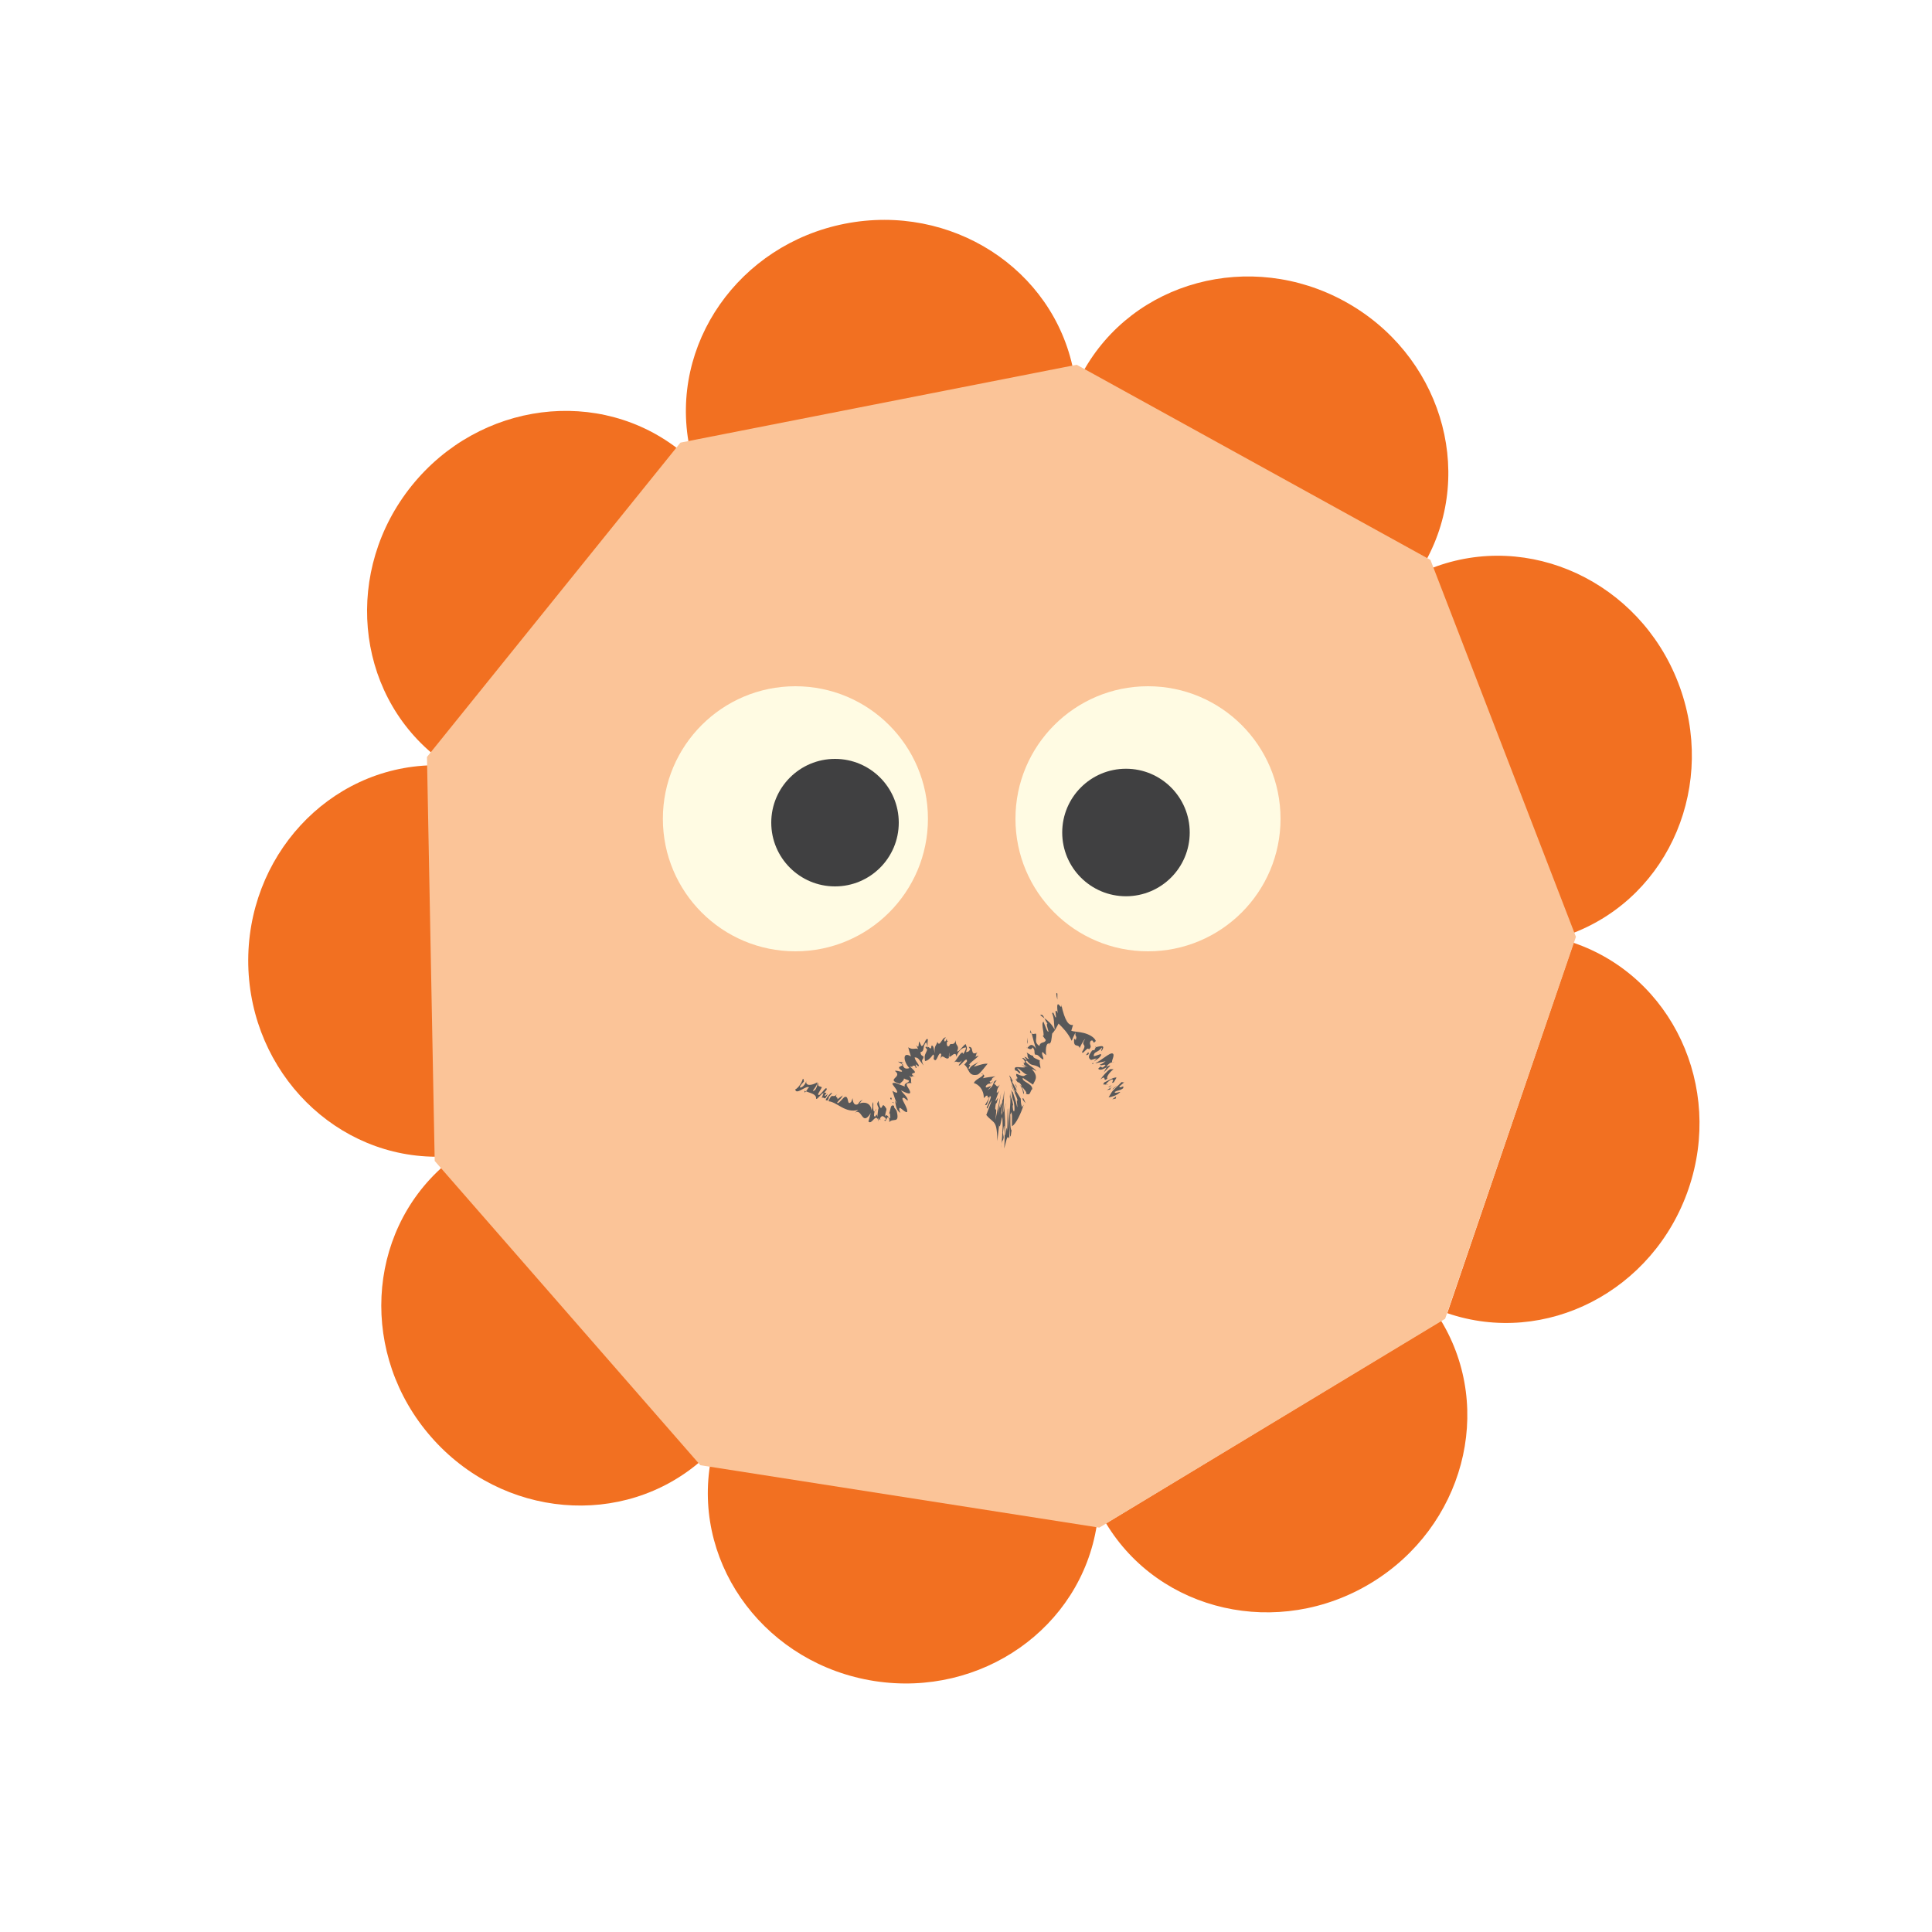
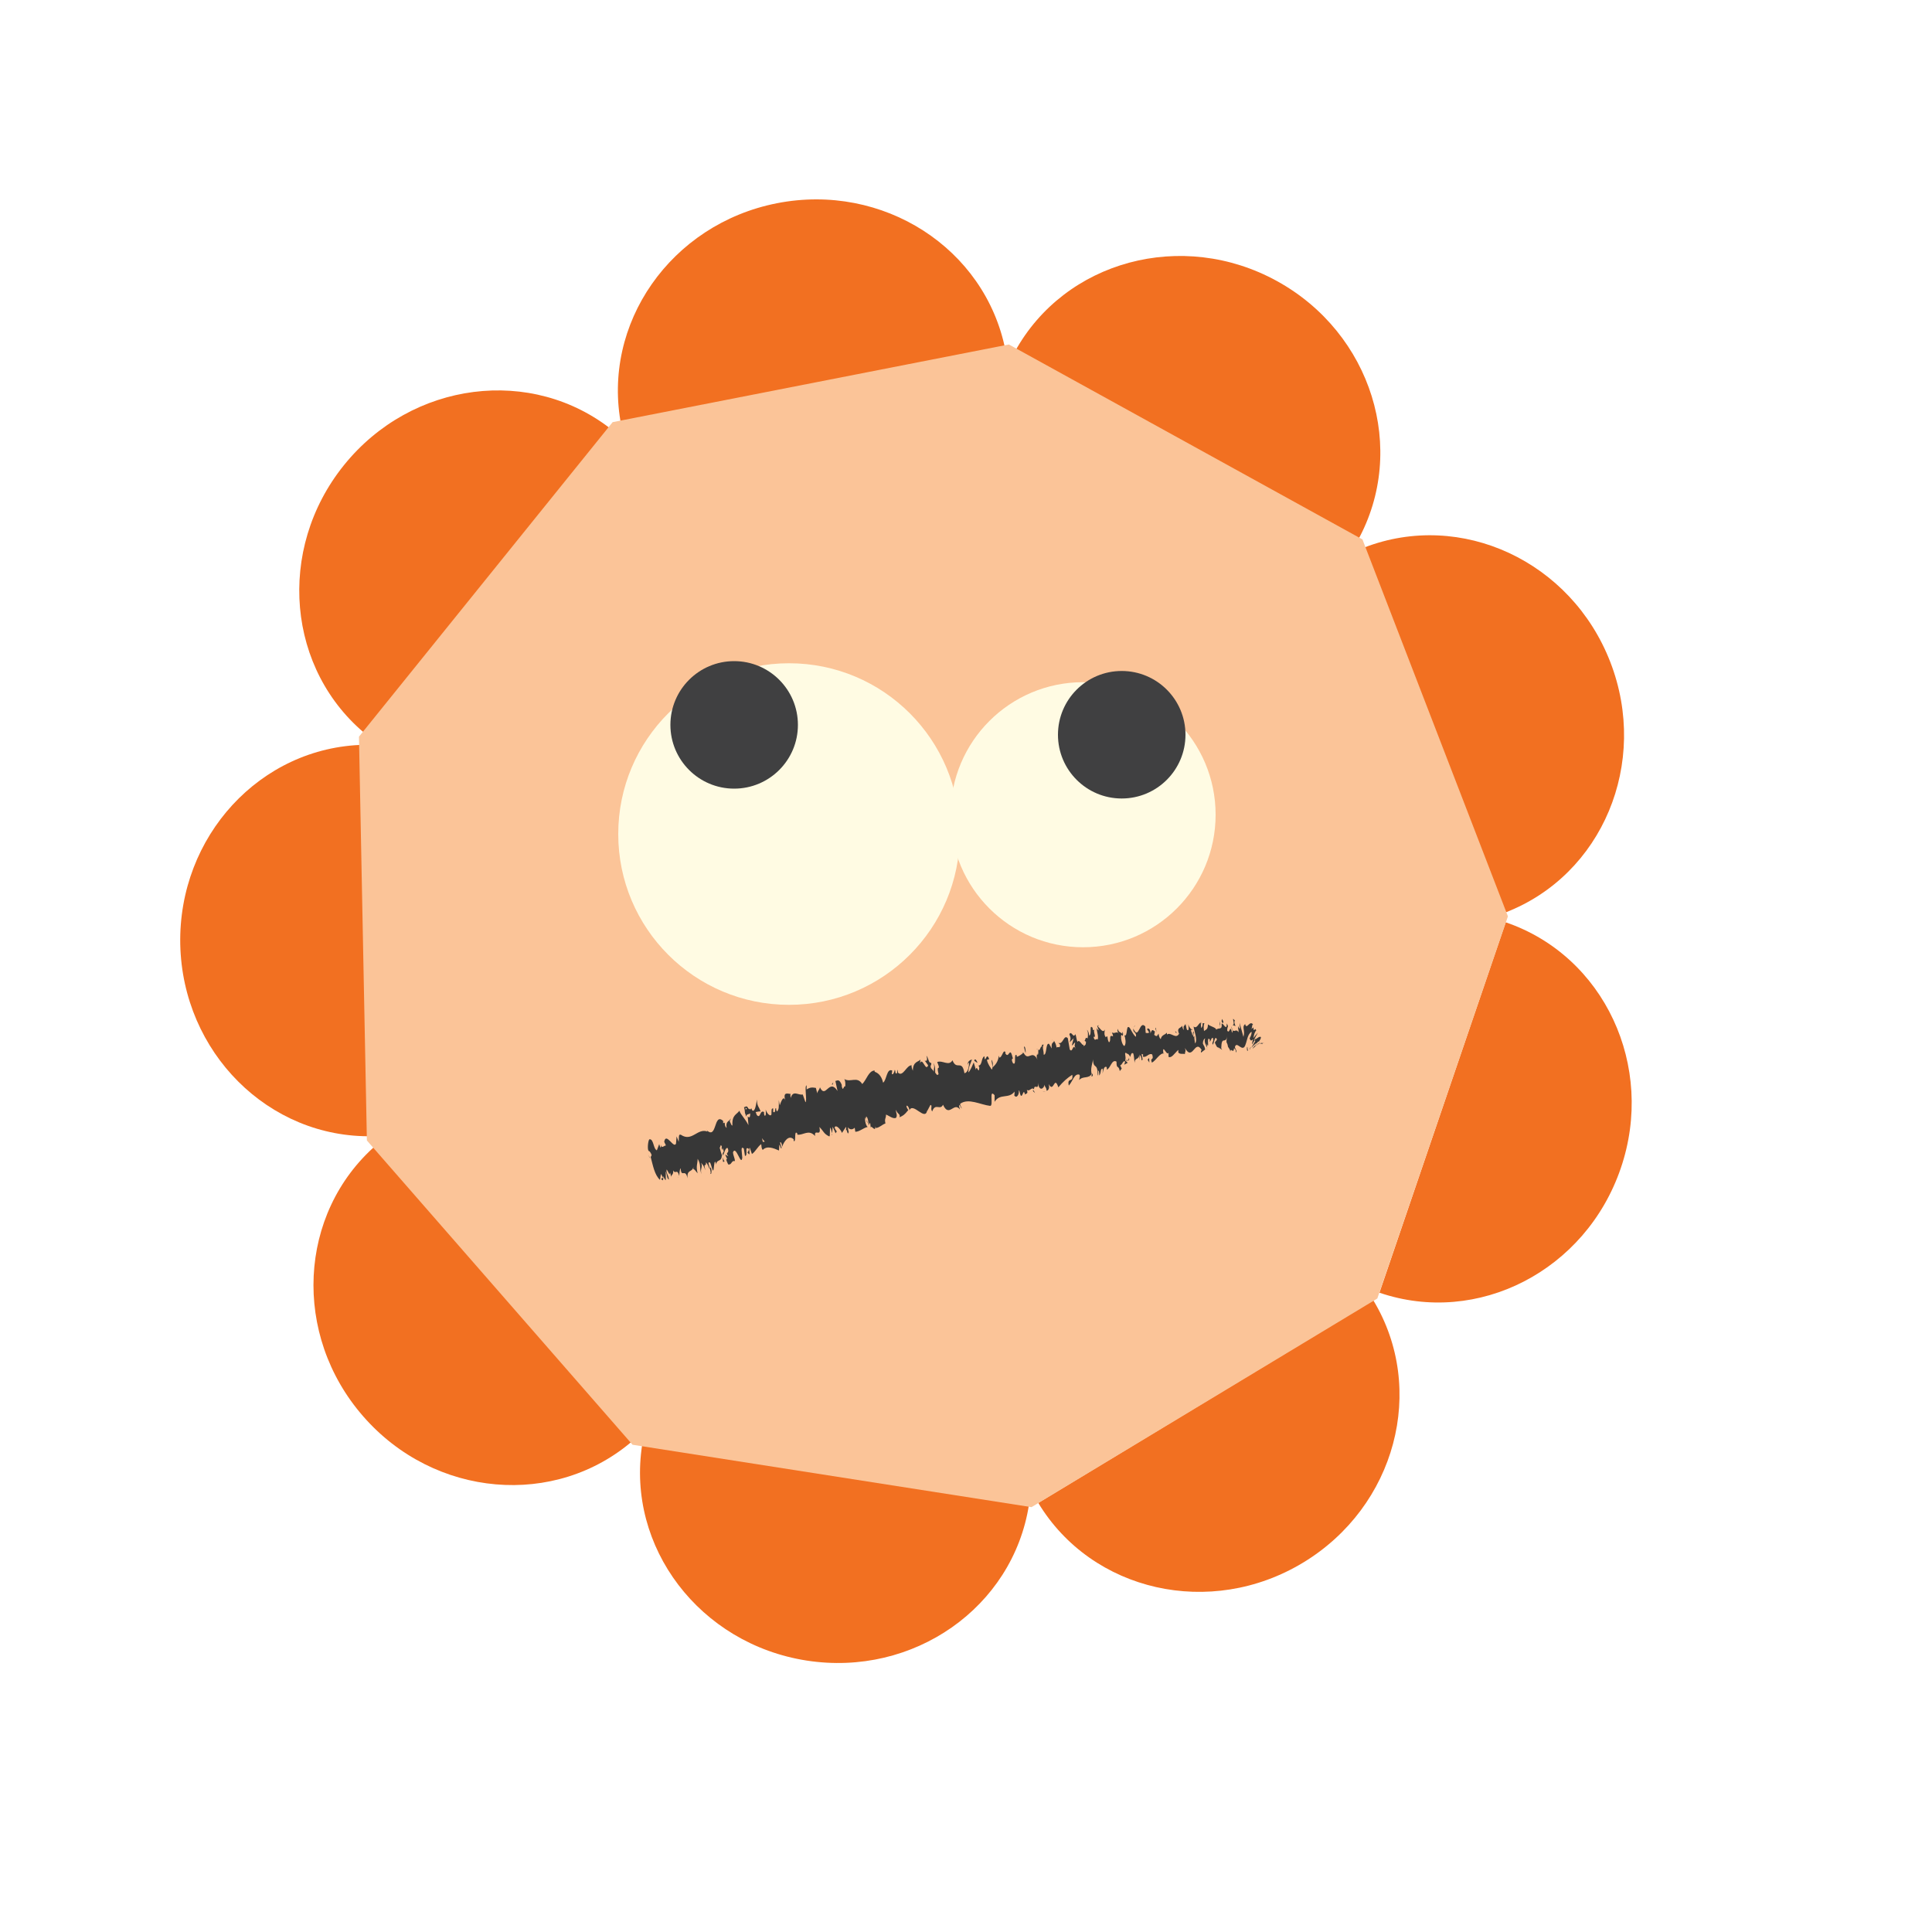
<svg xmlns="http://www.w3.org/2000/svg" id="Layer_1" data-name="Layer 1" viewBox="0 0 100 100">
  <defs>
    <style>
      .cls-1 {
-         fill: #585859;
-       }
- 
-       .cls-1, .cls-2, .cls-3, .cls-4, .cls-5 {
-         stroke-width: 0px;
+         fill: #fbc498;
      }

      .cls-2 {
+         fill: #373737;
+       }
+ 
+       .cls-3 {
        fill: #404041;
      }

-       .cls-3 {
+       .cls-4 {
        fill: #fffbe3;
-       }
- 
-       .cls-4 {
-         fill: #fbc498;
      }

      .cls-5 {
        fill: #f27021;
      }
    </style>
  </defs>
  <g>
    <g>
-       <path class="cls-5" d="M74.59,68.36c2.78,4.6,1.16,10.68-3.63,13.58-4.79,2.9-10.93,1.51-13.71-3.09l17.34-10.49Z" />
-       <path class="cls-5" d="M56.77,78.94c-.83,5.32-5.98,8.93-11.51,8.07-5.53-.86-9.34-5.87-8.51-11.18l20.02,3.11Z" />
-       <path class="cls-5" d="M36.31,75.59c-4.05,3.54-10.32,3-14-1.22-3.68-4.21-3.38-10.5.67-14.04l13.34,15.25Z" />
-       <path class="cls-5" d="M22.8,59.87c-5.38.11-9.83-4.34-9.95-9.93-.11-5.59,4.15-10.22,9.53-10.33l.41,20.26Z" />
-       <path class="cls-5" d="M22.54,39.14c-4.19-3.37-4.74-9.64-1.23-14s9.75-5.16,13.94-1.78l-12.71,15.78Z" />
-       <path class="cls-5" d="M35.68,23.1c-1.04-5.28,2.56-10.44,8.05-11.52,5.49-1.08,10.78,2.32,11.83,7.6l-19.88,3.92Z" />
-       <path class="cls-5" d="M56.05,19.26c2.59-4.71,8.67-6.35,13.57-3.65,4.9,2.7,6.77,8.71,4.18,13.42l-17.75-9.77Z" />
-       <path class="cls-5" d="M74.12,29.4c5.02-1.94,10.72.71,12.74,5.93s-.41,11.02-5.43,12.96l-7.32-18.9Z" />
-       <path class="cls-5" d="M81.45,48.8c5.09,1.74,7.76,7.44,5.95,12.73-1.81,5.3-7.4,8.18-12.49,6.44l6.54-19.18Z" />
+       <g>
+         <path class="cls-5" d="M71.08,67.3c2.78,4.6,1.16,10.68-3.63,13.58-4.79,2.9-10.93,1.51-13.71-3.09l17.34-10.49Z" />
+         <path class="cls-5" d="M53.26,77.88c-.83,5.32-5.98,8.93-11.51,8.07-5.53-.86-9.34-5.87-8.51-11.18l20.02,3.11Z" />
+         <path class="cls-5" d="M32.8,74.53c-4.05,3.54-10.32,3-14-1.22-3.68-4.21-3.38-10.5.67-14.04l13.34,15.25Z" />
+         <path class="cls-5" d="M19.28,58.81c-5.38.11-9.83-4.34-9.95-9.93-.11-5.59,4.15-10.22,9.53-10.33l.41,20.26Z" />
+         <path class="cls-5" d="M19.03,38.08c-4.19-3.37-4.74-9.64-1.23-14,3.51-4.36,9.75-5.16,13.94-1.78l-12.71,15.78Z" />
+         <path class="cls-5" d="M32.16,22.04c-1.04-5.28,2.56-10.44,8.05-11.52,5.49-1.08,10.78,2.32,11.83,7.6l-19.88,3.92Z" />
+         <path class="cls-5" d="M52.53,18.2c2.59-4.71,8.67-6.35,13.57-3.65,4.9,2.7,6.77,8.71,4.18,13.42l-17.75-9.77Z" />
+         <path class="cls-5" d="M70.61,28.34c5.02-1.94,10.72.71,12.74,5.93,2.02,5.22-.41,11.02-5.43,12.96l-7.32-18.9Z" />
+         <path class="cls-5" d="M77.94,47.74c5.09,1.74,7.76,7.44,5.95,12.73-1.81,5.3-7.4,8.18-12.49,6.44l6.54-19.18Z" />
+       </g>
+       <polygon class="cls-1" points="52.22 17.83 31.71 21.85 18.58 38.13 18.99 59.03 32.74 74.78 53.39 78.01 71.29 67.21 78.05 47.43 70.52 27.92 52.22 17.83" />
    </g>
-     <polygon class="cls-4" points="55.73 18.88 35.22 22.91 22.1 39.18 22.5 60.09 36.25 75.84 56.9 79.07 74.8 68.26 81.57 48.49 74.04 28.98 55.73 18.88" />
+     <circle class="cls-4" cx="40.84" cy="43.17" r="8.84" />
+     <circle class="cls-4" cx="56.06" cy="42.17" r="6.86" />
+     <circle class="cls-3" cx="38" cy="37.52" r="3.3" />
+     <circle class="cls-3" cx="58.06" cy="38.03" r="3.3" />
  </g>
-   <circle class="cls-3" cx="41.17" cy="42.38" r="6.86" />
-   <circle class="cls-3" cx="59.42" cy="42.38" r="6.86" />
-   <circle class="cls-2" cx="43.22" cy="42.58" r="3.3" />
-   <circle class="cls-2" cx="58.28" cy="43.09" r="3.3" />
  <g>
-     <polygon class="cls-1" points="57.75 56.86 57.77 56.75 57.57 56.9 57.75 56.86" />
-     <path class="cls-1" d="M58.21,56.03l-.16-.02c-.5.52-.4.32-.67.79.13-.02.41-.08.61-.28-.05-.02-.31.11-.29,0,.18-.11.21-.04.43-.19.09-.23-.18.06-.19-.1l.25-.21Z" />
-     <path class="cls-1" d="M57.58,56.39c.1-.07.2-.14.28-.21-.1.07-.25.13-.28.21Z" />
-     <path class="cls-1" d="M57.47,56.38c-.03-.07.2-.17.23-.2l-.41.24.18-.03Z" />
-     <path class="cls-1" d="M57.29,56.13s-.04,0-.06,0c-.05.06,0,.02.06,0Z" />
-     <path class="cls-1" d="M57.15,56.04c-.1.13,0,.1.09.08,0,0,.01-.01.02-.02.07-.12.35-.31.33-.2.1,0-.15.22.06.12l.14-.24c-.11-.06-.51.2-.64.25Z" />
-     <path class="cls-1" d="M57.29,56.13s.03,0,.04.02c.03-.05,0-.04-.04-.02Z" />
-     <polygon class="cls-1" points="57.36 56.27 57.44 56.26 57.54 56.16 57.36 56.27" />
-     <path class="cls-1" d="M56.96,55.87c.35-.28.08.17.36-.04-.08-.06.11-.34.32-.49h-.18c-.15.09-.38.35-.5.53Z" />
-     <path class="cls-1" d="M57.67,54.95s-.06.03-.07.03c.02,0,.05,0,.07-.03Z" />
-     <path class="cls-1" d="M56.72,55.03l.51-.1c-.13.08-.23.18-.3.16.03.13.26-.05.29.05-.3.3-.13-.11-.38.18.05.04.13.11.44-.08l-.15.27.32-.33c.07-.12-.33.17-.11-.06.14-.14.2-.13.25-.14-.12,0,.15-.38,0-.45-.13-.08-.66.42-.89.49Z" />
-     <polygon class="cls-1" points="57.09 54.69 57.22 54.56 57.04 54.73 57.09 54.69" />
-     <path class="cls-1" d="M56.45,54.87l.31-.09s-.09.11-.14.17c.08-.07.24-.16.3-.23.27-.32-.21-.04-.31-.05.01-.27.17-.14.42-.45.03.05-.05.11-.02.19.28-.4-.15-.23-.28-.21-.02.04-.11.13-.05.14l-.15.03c-.2.28-.22.39-.06.49Z" />
-     <path class="cls-1" d="M56.61,55.05c-.06-.02-.05-.05,0-.09-.08.08-.13.15,0,.09Z" />
-     <path class="cls-1" d="M56.68,54.18s0,.03.04.03c0-.02,0-.03-.04-.03Z" />
-     <path class="cls-1" d="M56.36,54.56s-.02-.06-.03-.11c-.04.06-.08.11-.12.16.03,0,.08.01.15-.06Z" />
-     <path class="cls-1" d="M53.17,54.24c.15.09.24.09.27-.03.17.16.06.25.14.38.18-.02.22.16.41.25.07-.07-.13-.32-.02-.39.04.05.12.13.18.17-.04-.21-.02-.68.16-.6.11-.03.11-.23.15-.52.12-.12.22-.31.33-.52.22.22.48.47.68.89.06-.15.13-.3.2-.44-.05.28.11.13,0,.42,0-.09-.04-.06-.07-.08-.06.52.23.22.28.48.03-.08.22-.45.29-.47-.29.42.16.17-.16.66,0,.22.29-.32.35-.12.22-.19-.03-.24.09-.44.2-.12.07.23.27,0-.08-.2-.35-.34-.61-.41-.26-.07-.5-.06-.66-.12l.09-.3c-.22.04-.42-.18-.61-1.06.06.46-.31-.56-.18.47-.05-.18-.06-.12-.12-.13l.03.32c-.06.1-.12-.37-.2-.2.12.3.08.51.13.85-.15-.3-.34-.46-.53-.6.04.09.09.19.16.29-.09-.02.02.27.05.4-.04.09-.19-.31-.26-.51-.16.08.12.84-.05.72l.17.23c-.04.19-.29.06-.33.31-.3-.19-.12-.4-.17-.63-.07-.03-.14.05-.23-.02.06.25.15.59.23.8-.25-.39-.38-.11-.45-.05Z" />
-     <path class="cls-1" d="M53.39,53.5c-.02-.08-.04-.14-.05-.19,0,.04,0,.08-.03.11.03.04.06.07.08.08Z" />
-     <path class="cls-1" d="M53.17,54.24l-.04-.02s.02.04.04.02Z" />
-     <path class="cls-1" d="M54.34,54.04s-.01,0-.02,0c0,0,0,0-.02.01h.04Z" />
-     <path class="cls-1" d="M53.84,52.54c.07.06.15.11.22.17-.06-.13-.11-.23-.22-.17Z" />
-     <path class="cls-1" d="M54.73,51.74s0-.19,0-.31c-.07-.1-.08.03,0,.31Z" />
-     <polygon class="cls-1" points="53.2 53.7 53.16 53.93 53.18 54.04 53.2 53.7" />
-     <path class="cls-1" d="M53.09,56.6c.27.15.22-.15.34-.23,0-.31-.56-.37-.49-.58l.53.35c.07-.2.33-.38-.07-.81.08.03.18.04.23.13.05-.13-.75-.51-.48-.56.26.34.35.14.67.37l.03.04c.02-.12-.08-.36-.02-.41-.14-.09-.4-.14-.35-.26-.06.03-.21-.08-.34-.16.1.19-.02.18.13.34-.22-.06-.04-.07-.25-.12l.13.17c-.07.03-.15-.16-.24-.1.1.07.18.21.12.26l-.05-.06c.05.09-.09.11.23.26l-.34-.11.21.11c-.16.09-.69-.14-.53.18.09,0,.18.1.2.14.19,0-.1-.18-.09-.27.21.11.4.37.57.36-.3-.05-.07.19-.61-.06-.1.1.15.26,0,.24l-.07-.06c.3.27-.16-.09.12.25l.09.03c.12.12.11.14.11.2-.04-.05-.04-.05-.1-.1.2.22.16.39.21.48.07-.02-.06-.28-.08-.38.11.15.28.33.21.35Z" />
-     <path class="cls-1" d="M52.86,54.88l.1.11s-.04-.06-.1-.11Z" />
-     <path class="cls-1" d="M52.54,56.56c-.06-.03-.11-.3-.19-.43.06.29.22.44.33.86-.1-.18,0,.27-.03.32-.05-.26-.21-.74-.25-.84.03.16-.06-.06-.08-.05.12.27,0,.27.14.57.08.32.06.69-.02.47-.04-.26-.02-.23,0-.27-.08-.48-.08-.19-.16-.62.08.72-.13,1.03,0,2.2.04.19.05-.16.08-.26-.1-.1-.05-.65-.07-.87.05.14.05-.31.09.12v.53c.2-.09.47-.67.61-1.12l-.09.14c-.08-.23-.05-.31-.07-.45-.09-.14-.18-.29-.27-.44.03.01,0-.08.1.09-.09-.23-.17-.33-.26-.49-.03-.11.09.04-.08-.26-.24-.34.15.36-.05.06.1.24.19.49.28.75Z" />
-     <polygon class="cls-1" points="52.52 56.08 52.65 56.33 52.6 56.18 52.52 56.08" />
-     <path class="cls-1" d="M53.09,57.1c-.06-.1-.07-.17-.13-.26-.08,0,0,.15.13.26Z" />
-     <path class="cls-1" d="M52.24,56.58v.18s.02.11.02.11c-.02-.17-.02-.25-.02-.3Z" />
-     <path class="cls-1" d="M51.97,59.45c.11-.29.14-.77.27-.52.03-.64-.07-1.01-.07-1.55-.04-.07,0,.89-.05,1.17-.02-.48-.07.24-.12.21,0,.21,0,.47-.03.7Z" />
-     <path class="cls-1" d="M51.88,57.55s-.06.27-.05.11c0-.02,0-.05,0-.08.02-.11.03-.2.04-.27.02-.13.03-.15.02-.07.05-.5.04-.37.02-.31,0,.04-.02.05,0-.18-.01.09-.03.22-.05.4,0-.28-.11.55-.08-.02-.04.17-.05.14-.13.6.08-.67.09-.63.17-1.18-.05.26-.18.86-.3,1.42.07-.58.04-.52.02-.55-.02,0-.05.02,0-.28.01,0,.05-.11.04-.02.19-.65-.06.03-.05-.17l.18-.49c-.04.05-.2.25-.07-.12l.11-.2c-.19.23-.17-.04-.3-.02.05-.08.09-.15.14-.21-.27.07-.03.22-.48.53.49-.51-.21.06-.07-.25.19-.2.16.01.38-.23-.28.2-.1.02-.21.03.27-.17-.01-.12.31-.28-.22.03-.44.05-.65.1.13-.13.06-.18,0-.2.07.11-.41.25-.46.45.23.06.52.33.51.78.34-.38.08.2.34-.13-.09.17-.17.32-.27.48.13.1.15-.34.28-.45.07,0-.09.37-.2.58.03.19.09-.14.27-.38-.09.23-.19.5-.29.77.13.17.28.26.39.38.11.13.17.31.18.97l.1-.87c0,.08,0,.12.02.11.07-.02.17-1.07.14.03l.06-.64c-.04.36-.05,1-.1,1.53.05-.29.07-.09.11-.36l-.04-.22c.07-.64.08-.34.08.11.09-.78-.02-1.03.01-1.6-.15,1.38.02-1.11-.03-.64-.05.36-.07.66-.1,1.05Z" />
-     <path class="cls-1" d="M51.81,59.43c0-.07.02-.14.03-.22,0,.05-.02.12-.03.22Z" />
-     <path class="cls-1" d="M50.88,55.61s-.02-.03-.05-.04c-.07.03-.01.02.05.04Z" />
-     <path class="cls-1" d="M52,58.76s0,0,0-.01c0,0,0,.01,0,.01h0Z" />
-     <polygon class="cls-1" points="52.07 57.11 52.06 57.12 52.05 57.41 52.07 57.11" />
-     <path class="cls-1" d="M50.76,54.87l-.11.11s.08-.07.11-.11Z" />
-     <path class="cls-1" d="M49.07,53.91h.04s-.02,0-.04,0Z" />
-     <path class="cls-1" d="M46.2,56.49c.05.14.1.34.22.63l-.1-.15c.05.13.02.47.28.63l-.05-.14c-.04-.32.24.14.4.1.07-.21-.36-.72-.21-.73,0-.06.14.05.23.14.09-.12-.29-.43-.33-.53.55.29.51.12.41-.06-.1-.18-.26-.35.13-.32-.07-.12.06-.2-.13-.38.26.16.06-.09.37.08-.32-.15-.21-.2-.13-.22.09-.02.14-.04-.19-.34.3.05-.03-.05.24-.04.07.07.05.09.05.11.16.09-.16-.36.13-.08.14-.02-.13-.21-.18-.46.21,0,.23.13.46.42-.17-.39,0-.24,0-.47-.02-.01-.17-.05-.15-.23.23-.02.08-.32.29-.5.2.44-.21.07.05.38-.08.25-.17.24-.11.59.14-.02.27-.13.42-.34.1.06-.02.22.05.26.15.2.23-.49.37-.27l-.04.24c.1-.32.26.09.43-.05,0-.12.01-.21.05-.28-.15.59.31-.25.34.22.12-.37.37-.5.5-.48,0,.11-.09.25-.14.34-.06-.28-.33.3-.49.44.16-.15.21.1.42-.11l-.17.25c.07.1.45-.53.43-.2l-.14.17c.26.15.18.64.7.51.16-.09.41-.46.51-.56-.23-.03-.54.12-.72.15l.25-.25c-.19.15-.38.16-.46.35-.18.07.16-.27-.05-.19.24-.27.32-.26.52-.48l-.2.06c.12-.09.02-.14.14-.23-.43.22-.15-.32-.46-.28l.08.12c-.1.17-.15.12-.22.15.09-.28.03-.26-.02-.42-.16.1-.34.42-.44.38.15-.35-.12-.27-.06-.58-.13.36-.28.07-.34.29-.08.07-.15.02-.13-.19.01,0,.04-.04.06-.06l-.07-.02s.01-.08.02-.08c-.06-.02-.09.26-.15.06.01-.1.05-.09.09-.13-.18-.09-.32.56-.44.21-.03.18-.2.21-.13.61-.05-.14-.06-.47-.18-.4-.02.35-.16-.1-.22.13.06-.38-.02-.1.04-.46-.13-.13-.18.36-.34.34-.04-.07-.07-.17-.12-.24-.03.14.01.42-.15.18l.1.22c-.16-.08-.25.07-.51-.09.04.16.09.32.14.47-.46-.29-.39.29-.08.6-.05.03-.16.05-.25,0-.03-.03-.07-.09-.11-.14-.06.06-.35.07-.03.28.07.13-.27-.04-.36.01.45.34-.54.43.26.67.02-.06.21-.15.21-.28.09.06.25.08.26.12,0,.12-.3.11-.21.3l-.5-.19c-.27-.01-.11.1,0,.27.12.16.19.36-.15.14Z" />
-     <path class="cls-1" d="M46.77,55c-.09-.02-.19-.04-.29-.05l.2.12c0-.05.01-.08.09-.06Z" />
-     <path class="cls-1" d="M46.68,55.06s.02.07.05.11c.02-.02.02-.04,0-.08l-.05-.03Z" />
-     <path class="cls-1" d="M46.14,56.82s-.07-.03-.06.06c.05.05.1.04.06-.06Z" />
-     <polygon class="cls-1" points="46.18 57.05 46.27 57.11 46.23 57.04 46.18 57.05" />
-     <path class="cls-1" d="M43.63,56.69l-.29.21c.06-.15-.19-.07,0-.28-.26.29-.25-.13-.46.38.48.05.85.63,1.54.45l-.18.15c.4-.28.36.75.83.01l-.12.44c.19.21.38-.53.53,0l-.02-.19s.06.1.11.11l-.02-.09c.1-.16.15-.13.29,0,.04.14-.04.06-.07.1.08.15.12-.16.2-.16.1.11.05.2.06.26.2-.24.55.12.38-.58-.05-.11-.16-.16-.13-.26-.21-.11-.17.19-.26.39h.04c.08.63-.13-.12-.24.16,0-.26.07-.26.06-.4-.17-.28-.18-.18-.23-.1-.04.08-.09.13-.17-.25v-.02c-.02-.08-.04.05-.08.1.01.09.05.16.08.24-.04.05-.05.33-.07.45-.05-.31-.08.12-.17-.06,0-.29.09-.22.12-.36-.03.05-.07.1-.1.15-.09-.02-.05-.33-.06-.5-.1.18.01.17-.09.43-.03-.38-.37-.47-.66-.34.07,0,.16-.24.2-.16,0-.07-.14,0-.24.18-.19.1-.27-.09-.28-.31l-.07.19c-.25.25-.09-.34-.34-.25h0c-.07.02-.35.42-.39.29.14-.2.18-.15.29-.37Z" />
-     <path class="cls-1" d="M42.88,56.8l.19-.22c-.02-.08-.27.19-.34.36.06-.03.05.1.14-.04.01-.04.06-.13.02-.1Z" />
-     <path class="cls-1" d="M41.86,56.29c-.05.05-.1.14-.14.2.23.09.54.14.52.37.03.11.25-.25.39-.29l-.1.27c.14-.13.13.22.31-.21.01-.04-.15.17-.15.07l.09-.14h-.12s.13-.16.13-.16c.01-.32-.39.48-.45.23l.2-.35c-.1-.08-.22.01-.19-.25,0,0-.1.18-.04.11,0,.03-.05.18-.12.28-.32.19.14-.2.11-.4-.27.17-.65.22-.56-.1-.05.25-.28.42-.34.36.03-.14.14-.2.21-.3-.01-.06,0-.16-.06-.13-.06.22-.24.47-.39.54.06.32.57-.25.73-.1Z" />
-     <path class="cls-1" d="M41.64,56.55s.05-.03.08-.06l-.08-.03v.1Z" />
+     <path class="cls-2" d="M65.03,53.83l-.1-.11h0s0,0,0,0h0s0,.01,0,.01v.02s.04.03.04.03c.02.02.04.05.06.07.04.04.06.07.05.05l.04.04s-.07-.07-.1-.11Z" />
+     <path class="cls-2" d="M65.42,53.96c-.09,0-.19.03-.3.1-.06.03-.05.03-.02.01.07-.05.11-.05.15-.06.03,0-.01,0,0,0,.02,0-.06-.02-.07-.04.2.16.26,0,.04.05.07-.03.15-.05.21-.06Z" />
+     <path class="cls-2" d="M60.92,53.46l.04.03s-.02-.03-.04-.03Z" />
+     <path class="cls-2" d="M58.01,53.73s.02-.05.02-.08c-.02.02-.03.05-.02.08Z" />
+     <path class="cls-2" d="M57.46,53.45s.02.01.03.02c-.02-.03-.03-.04-.03-.02Z" />
+     <path class="cls-2" d="M60.92,53.46l-.09-.09c.01.11.05.07.09.09Z" />
+     <path class="cls-2" d="M64.67,54.34s.03-.04.05-.07l-.03.03-.02.05Z" />
+     <path class="cls-2" d="M62.15,53.02h.02s0-.09,0-.14l-.02.14Z" />
+     <path class="cls-2" d="M63.12,52.83s0,.27.01.39c0-.12,0-.17.02-.2,0-.05-.02-.12-.04-.2Z" />
+     <path class="cls-2" d="M64.83,53.2l.04-.03-.04.03Z" />
+     <path class="cls-2" d="M61.44,53.06s-.02-.08-.02-.1c0,.03.01.07.02.1Z" />
+     <path class="cls-2" d="M35.1,60.95s0-.03-.01-.05c0,.03,0,.05.01.05Z" />
+     <polygon class="cls-2" points="33.61 59.94 33.62 59.92 33.58 59.77 33.61 59.94" />
+     <path class="cls-2" d="M56.5,53.24h0s0-.02,0,0Z" />
+     <path class="cls-2" d="M48.3,55.03c.15.23-.08.35.12.59-.04-.1.03-.46-.12-.59Z" />
+     <path class="cls-2" d="M64.68,54.3s-.01,0-.02,0c0,.01.01.01.02,0Z" />
+     <path class="cls-2" d="M48.42,55.62h0s.02.02.02.02c0-.01-.01-.02-.02-.02Z" />
+     <path class="cls-2" d="M54.45,53.77s.03.08.04.12c0-.03-.02-.06-.04-.12Z" />
+     <path class="cls-2" d="M56.07,53.89l-.04-.03s.03.03.04.03Z" />
+     <path class="cls-2" d="M53.73,54.31s-.04-.05-.06-.01c0,.01.01.02.01.03,0-.04.01-.06.05-.02Z" />
+     <path class="cls-2" d="M52.9,54.47s.02.04.03.05l.02-.02-.05-.03Z" />
+     <path class="cls-2" d="M37.5,60.12c-.04-.07-.07-.15-.11-.23.07.19-.03.29.11.23Z" />
+     <path class="cls-2" d="M64.73,54.19c-.03.06-.04.1-.05.11,0,0,.01,0,.02,0,.02-.04.03-.08.04-.1Z" />
+     <path class="cls-2" d="M54.1,56.5l-.14-.02s.09.03.14.02Z" />
+     <path class="cls-2" d="M43.3,58.55l-.02.04s.02,0,.02-.04Z" />
+     <path class="cls-2" d="M53.58,56.59c-.04-.09-.08-.15-.11-.18,0,.02,0,.04,0,.07l.11.1Z" />
+     <path class="cls-2" d="M37.4,59.88h0s0,0,0,0Z" />
+     <path class="cls-2" d="M36.74,60.77c.12-.03-.04-.36-.07-.58.12-.14.14.24.24.41.06-.12.04-.47.11-.47.02.06.04.07.05.15.02-.31.28-.1.29-.48.02.03.03.06.04.08-.07-.17-.12-.35-.15-.48.05-.02.04-.25.12-.03-.04,0-.01.1,0,.17l.03-.12c.15.32-.05.14.02.39.08-.14.13-.45.25-.38.11.32-.17.17.03.42l-.17-.09c.25.49-.09-.01.16.51.2.04.15-.22.35-.17-.01-.19-.09-.27-.1-.46.16-.39.42.77.48.28-.01-.23-.11-.65.08-.47l.06.38c.18,0-.05-.56.2-.36,0,.15-.1.16-.06.2.19.26.02-.23.11-.26l.11.32c.17-.1.3-.39.48-.51.02.1,0,.21.08.3.21-.23.55-.1.84.03l.02-.31s.07.12.07.18c.12.08-.04-.18-.03-.3.05-.03.11.14.1.24.1-.28.34-.64.6-.39v.09c.15.08,0-.62.19-.39v.06c.32.04.58-.3.92.07-.06-.42.34.11.22-.47.24.24.22.35.51.49.07.01,0-.38.07-.46l.08.3.03-.34.15.34.06-.1s-.1-.12-.11-.21c.08-.17.33.14.38.29l.21-.32c.02.12-.01.17-.03.26.07-.34.1.31.17,0-.03-.06-.03-.18-.05-.24.11.16.26.13.36.03l.03.21c.22,0,.41-.2.64-.25-.11-.08-.17-.44-.11-.49l.1.31c0-.21-.1-.1-.07-.36.09.02.14.35.12.46l.08-.14c.03.09.02.15.04.27,0-.21.25.27.24-.08l.03.09c.23-.05.31-.18.49-.24-.06-.27.03-.23.03-.46.16.06.36.24.52.17.09-.16-.02-.24,0-.42.07.25.23.19.18.39.19-.09.24-.11.45-.37-.05-.1-.09-.13-.09-.22.04-.05.13.08.15.2v.03c.19-.44.81.58.92.01v.03s.17-.32.17-.32c.12.02-.02.2.09.34.16-.47.41-.03.56-.35.32.7.56-.18.88.25l-.05-.17c.02-.18.09.09.14.12-.03-.13-.09-.14-.08-.25.43-.31,1.04.05,1.55.11.19.01-.08-.92.23-.55v.34c.28-.46.74-.13,1.03-.53,0,.08.01.18-.02.18.12.22.28-.04.24-.24.06.01.05.17.1.26.1.12.13-.34.21-.11.01.04,0,.08-.02.1.03-.12.23-.01.13-.28.16.11.23-.17.37-.03.01-.32.25.1.2-.33.07.45.3.32.35.09,0,.14.1.13.1.32.09-.02.17-.12.11-.35.27.5.28-.49.5.17.24-.29.48-.5.72-.65.07.45-.28.09-.18.56.21-.23.28-.63.54-.57.07.05,0,.2,0,.28.21-.23.48-.04.65-.32,0,.04,0,.09-.03.13.04-.02.11.05.07-.15l-.03.06c-.12-.28.06-.64.05-.8.03.59.24.11.25.86.02-.04.04-.14.01-.28.05.03.08.11.06.27.13-.14.04-.34.18-.36.02.1,0,.14,0,.26.04-.2.08-.41.21-.34,0,.06.03.13,0,.14.2-.06.26-.57.51-.42,0,.44.1.13.17.49l.1-.13-.08-.17c.11-.01.15-.29.26-.19l-.05.16.18-.1-.13-.12c.07-.21-.09-.46.07-.38-.02.04.11-.01.19.2h0c.03-.12.07-.26.16-.18.04.11.05.41.07.49,0-.32.23-.12.24-.46,0,.08.02.27.03.31v-.26c.06.07.08.11.09.27.15.02-.12-.46.08-.29-.01.02,0,.06-.02.1.19.08.31-.21.49-.11.1.36-.13.11-.02.42.22-.1.41-.52.64-.47l-.05-.03c-.05-.53.2.23.28-.03-.02.04,0,.3,0,.24.16.06.29-.18.5-.37v.14c.1.11.24.04.34.08,0-.14.07-.12,0-.32.41.73.51-.49.87.11-.03,0-.06.13-.03.13l.21-.16c-.05-.23-.05-.13-.12-.31,0-.14.06-.25.12-.26-.08.17.05.37.11.49-.02-.07-.01-.15-.03-.22.17.39-.04-.46.16-.21v.12c.06-.07.09-.24.16-.21.06.26-.05.13-.02.35.09-.03.11-.53.23-.27-.03.08-.08.09-.11.17.13.3.13.22.21.26h0s.17.11.17.11l-.05-.08c.02-.71.22-.16.31-.63-.09.45,0,.25.04.55.05.08.12.16.12.25.04-.25.15.17.2-.19.02.1.08,0,.09.24.08-.09-.04-.17-.05-.29.1-.35.4.35.55-.13.08-.2.1-.53.31-.66.02.16-.1.34-.1.34.05.15.08.14.19.05-.04.08-.05.15-.07.26.04,0,.16-.32.17-.16-.05.09-.14.24-.2.34.07-.07.19-.21.29-.25-.09.15-.17.2-.23.29.08-.04.12-.1.34-.27.02-.03.03-.06.05-.09.03,0-.16.17-.2.2-.15.15.03-.1.08-.18l.07-.03c.16-.24.09-.26-.01-.22-.1.05-.22.17-.25.14.06-.12.13-.25.2-.37-.09.09-.16.18-.23.28.01-.11.06-.34.14-.38-.04-.23-.12.12-.14-.12,0-.04,0-.06.02-.07-.04.03-.08.07-.12.1.03-.08.03-.29.09-.22-.19-.27-.33.28-.42-.02l.02-.03c-.23.17,0,.31-.11.68l-.2-.73.02.31s-.07-.02-.08-.15c-.05.22.03.13,0,.33-.14-.26-.27.17-.36-.31,0,.24.12.16.03.34-.1-.51-.12.11-.25-.12,0-.27.1-.14-.02-.37,0,.46-.2-.07-.27.02.04.36-.16.17-.28.31,0-.12-.28-.16-.43-.28v-.06c.02.37-.12.32-.2.41-.03-.22-.02-.31.02-.41h-.09c0,.13-.02.2-.08.25l-.02-.28c-.12.03-.2.35-.37.2.03.25.22.69.08.88-.03-.14-.06-.37-.03-.43-.01.02-.03.12-.07.07l.03-.24c-.08-.09,0,.2-.07.18-.03-.2-.06-.13-.08-.29.01-.02.06.07.07,0-.07-.03-.16-.13-.21-.28.02.11.04.26,0,.3-.12.03-.07-.23-.16-.32,0,.14-.11.01-.07.3-.04,0-.06-.13-.09-.21-.04.14-.28.08-.17.38l.02.02s0,0,0,.01h0s0,0,0,0c-.16.32-.44-.11-.63.05v-.1c-.12.13-.27.11-.32.33-.04,0-.11-.17-.11-.28-.08.09-.07.2-.23.06.07-.18-.05-.15.08-.14-.13-.07-.18-.22-.27.07,0-.26-.14-.3-.18-.22l.11.17c-.06.05-.12.03-.18.02l-.02-.33c-.31-.36-.33.75-.62.11-.03.24.16.14.14.42-.12-.03-.31-.48-.35-.48-.18-.16-.07.5-.25.41.04.11.11.42,0,.55-.12-.02-.22-.47-.16-.57.03-.01.04.02.05.06.03-.05.07-.11,0-.23v.12c-.07-.11-.22-.07-.22-.27-.07.13,0,.2.07.25-.17-.15-.23.03-.39-.06.03.06.08.19.05.2-.24-.11-.06.24-.2.31-.11-.16-.04-.43-.16-.26-.11-.11-.07-.31-.05-.41-.1.25-.28-.11-.36-.14l.06-.11c-.03.06-.07.07-.1.07l.08.23s-.08-.03-.1-.13c-.02.16.1.38.05.61-.08-.11-.15.16-.22-.15.19.08-.07-.31.07-.38-.02.04-.06.05-.11.01-.01-.03,0-.07,0-.08-.21-.25-.02.36-.19.39,0-.18-.1-.32-.12-.28.07,0,.08.29.04.43-.13-.12-.1.12-.16.12l.08.05c0,.18-.05.17-.12.23-.03-.14.05-.11.02-.16-.03.32-.25-.28-.33-.06-.08-.11-.06-.33-.13-.4-.09.25-.19-.21-.3,0,.08.23.08.17.02.42l.2-.21-.09.37c.07,0,.12-.17.17-.14-.04.2-.04.14.03.33-.16-.34-.15.24-.31.02l-.1-.58c-.21-.23-.24.35-.49.24l.09.09c.01.24-.13.06-.18.16-.03-.2-.08-.26-.14-.37.03.14-.16.02-.11.41l-.14-.24c-.19-.07-.1.59-.28.56.01-.22-.09-.34,0-.52-.06,0-.11-.02-.09.12-.06-.12-.11.29-.19.12,0,.09.02.29-.04.29-.01-.04-.02-.1-.02-.1.02.1-.07.15.02.35-.29-.57-.47.13-.72-.36-.11.09-.24.18-.35.21,0-.06-.02-.1,0-.08-.19-.15.01.58-.2.41-.15-.3.06-.19-.02-.3-.15-.63-.19.13-.38-.22l.02-.04c-.13-.2-.17.28-.33.27,0,0,0-.06-.02-.1-.04.34-.2.49-.32.61,0-.26.04-.14-.04-.39-.06.05.1.4-.01.5-.07-.13-.18-.23-.25-.5l.12-.04c-.13-.34-.15.04-.23,0l-.02-.15c-.17.09-.1.47-.3.48l.04.11c-.03.4-.13-.2-.18.11l-.11-.38c-.05.11-.17.43-.28.52.01-.3.13-.48.19-.67-.07.01-.23.08-.23.28.02-.04.04-.15.08-.09-.02.32-.1.49-.24.52-.13-.75-.4-.11-.62-.67-.19.33-.51-.02-.79.09.23.56-.08.03.07.63-.06.05-.09.05-.1.01l-.28-.31c-.09-.16.03-.15,0-.28-.16-.01-.12-.24-.25-.38.07.21.02.32-.09.25l.18.25c-.13.36-.29-.46-.42-.1l.02-.2c-.08.13-.39.08-.39.58-.03-.06-.09-.22-.06-.28-.27-.02-.45.63-.71.38v-.15c-.05.05-.03.29-.13.16-.01-.06-.01-.15-.04-.15-.01.06-.07.28-.15.21l.02-.18c-.29-.13-.28.49-.47.63-.1-.43-.32-.52-.44-.57v-.06c-.31.01-.41.47-.64.7-.27-.43-.6-.06-.93-.26.06.07.07.34.04.39-.08-.07-.1.34-.18-.06h.02c-.14-.37-.24-.24-.34-.23l.11.52c-.44-.69-.61.44-.91-.19-.03.14-.11.16-.14.31l-.07-.28c-.19-.03-.29-.04-.48.08v-.21c-.13.01.04.83-.06.87l-.14-.4c-.21.06-.51-.25-.62.18-.01-.06-.04-.18,0-.21-.1.02-.45-.18-.27.38-.1-.36-.23.02-.3.21l-.05-.27c0,.37.02.46-.09.59-.04-.03-.08-.21-.02-.15-.14-.11-.01.28-.18.17v-.18c-.11,0-.08.1-.09.31-.04.13-.22-.01-.3-.25.02.15.02.37-.06.31-.03-.09-.03-.15-.02-.18-.23-.14-.18.38-.38.15-.03-.09-.05-.13-.06-.15.15-.03.26-.05.26-.02-.07-.25-.19-.26-.19-.63-.04.21-.09.66-.24.57-.01-.02-.02-.05-.04-.08v-.03s-.05.01-.06.06c-.05-.03-.08-.05-.11-.05-.07-.2-.16-.07-.22-.07.08.27,0,.25.12.45-.01-.02,0-.04.04-.06,0-.01.02-.02.02-.03v.02s.09-.04.14-.06c0,.15-.02.28-.13.15.02.18.03.37.04.46-.18-.36-.39-.52-.47-.75-.13.2-.39.21-.36.75-.03.08-.1-.13-.14-.21.01-.06.05-.06.05-.14-.06.16-.28.13-.21.49-.17-.13-.02-.35-.18-.24v-.12c-.51-.47-.3,1.06-.89.44.04.04.06.05.08.11-.52-.2-.8.55-1.37.17-.15-.07-.1.16-.12.36l-.11-.28-.03.37c-.11.3-.52-.62-.61-.09l.09.19c-.09-.01-.22.19-.27-.04,0,.04.03.21-.03.12l-.05-.15-.12.32c-.19-.06-.16-.61-.39-.57-.07.08-.11.51-.04.6.04,0,.11.07.16.22l-.05.1c.12.45.2.92.48,1.18l.05-.31.11.2-.1.05c.12.19.11,0,.11-.14.04.11.09.19.13.22v-.46c.07.17.05.36.16.43,0-.22-.17-.37-.11-.53.12.18.15.35.17.16.04.11.05.19.04.25.02-.16.15-.11.12-.36.14.23.2-.13.32.29,0-.11.02-.37.07-.4.04.54.23-.04.36.52-.05-.48.23-.29.3-.58,0,.04,0,.12-.01.1.09.01.15.15.23.22-.1-.38,0-.5,0-.75.2.33.07.46.2.8-.09-.3.08-.35-.02-.6.14.2.1.09.22.39-.12-.47.05-.1.03-.41.18.2.15.43.23.26.1.13.04.33.04.33ZM39.36,59.16h0s-.04.03-.05.04c.01,0,.03-.02.05-.04ZM39.6,59.09s-.07,0-.11.02c-.03-.09-.05-.19-.02-.19,0,.07.07.11.13.18ZM38.58,57.34s.06,0,.08.05c-.02,0-.04.02-.06.05v.03c0-.05-.01-.1-.02-.14Z" />
+     <path class="cls-2" d="M38.61,57.72s0,.02-.01.02c.02.02.03.04.04.05v-.09s-.03,0-.03,0Z" />
+     <path class="cls-2" d="M60.96,53.5h0s.01.02.02.03c0-.01,0-.02-.01-.03Z" />
+     <polygon class="cls-2" points="43.06 58.75 43.04 58.68 43.04 58.75 43.06 58.75" />
+     <path class="cls-2" d="M62.46,54.26s.01.05.03.07c0-.02-.01-.04-.03-.07Z" />
+     <path class="cls-2" d="M63.05,54.25l.1.09c-.04-.05-.07-.07-.1-.09Z" />
+     <path class="cls-2" d="M63.52,54.33s0-.09,0-.12h0s0,.12,0,.12Z" />
+     <path class="cls-2" d="M56.42,55.74s-.01,0-.02.02c-.03.06,0,.03.02-.02Z" />
+     <path class="cls-2" d="M58.44,54.74c-.01.05-.03.11-.05.14.04.02.07.02.05-.14Z" />
+     <polygon class="cls-2" points="54.11 56.5 54.11 56.49 54.1 56.5 54.11 56.5" />
+     <path class="cls-2" d="M58.29,54.89s.08.03.1-.01c-.03-.01-.08-.04-.1.01Z" />
+     <polygon class="cls-2" points="64.84 54.29 64.87 54.25 64.88 54.25 64.84 54.29" />
+     <path class="cls-2" d="M64.88,54.25l.04-.04s-.01.01-.04.04Z" />
+     <path class="cls-2" d="M65,54.13l-.08.07s.02-.01.08-.07Z" />
+     <path class="cls-2" d="M64.62,54.21l-.03.1s.01-.05.03-.1Z" />
+     <path class="cls-2" d="M64.54,54.23s0,.22.04.16l.02-.08c-.04.14-.01-.25-.06-.08Z" />
+     <path class="cls-2" d="M63.79,53.05l.16.06c-.04-.1-.09-.24-.03-.28-.24-.3.07.24-.14.22Z" />
+     <path class="cls-2" d="M63.29,52.96c.08-.06-.02-.16-.03-.22-.04.1-.05.13.03.22Z" />
+     <path class="cls-2" d="M59.86,53.44l-.03-.25c-.06.05.01.1.03.25Z" />
+     <polygon class="cls-2" points="59.4 54.85 59.49 55 59.48 54.76 59.4 54.85" />
+     <polygon class="cls-2" points="58.74 53.11 58.76 53.07 58.67 53.18 58.74 53.11" />
+     <path class="cls-2" d="M53,54.19l.08.31c.03-.06-.02-.41-.08-.31Z" />
+     <path class="cls-2" d="M50.59,54.99c-.06-.15-.15-.23-.16-.07.06,0,.14.12.16.07Z" />
+     <polygon class="cls-2" points="43.1 56.14 43.13 56.02 43.05 56.13 43.1 56.14" />
  </g>
</svg>
